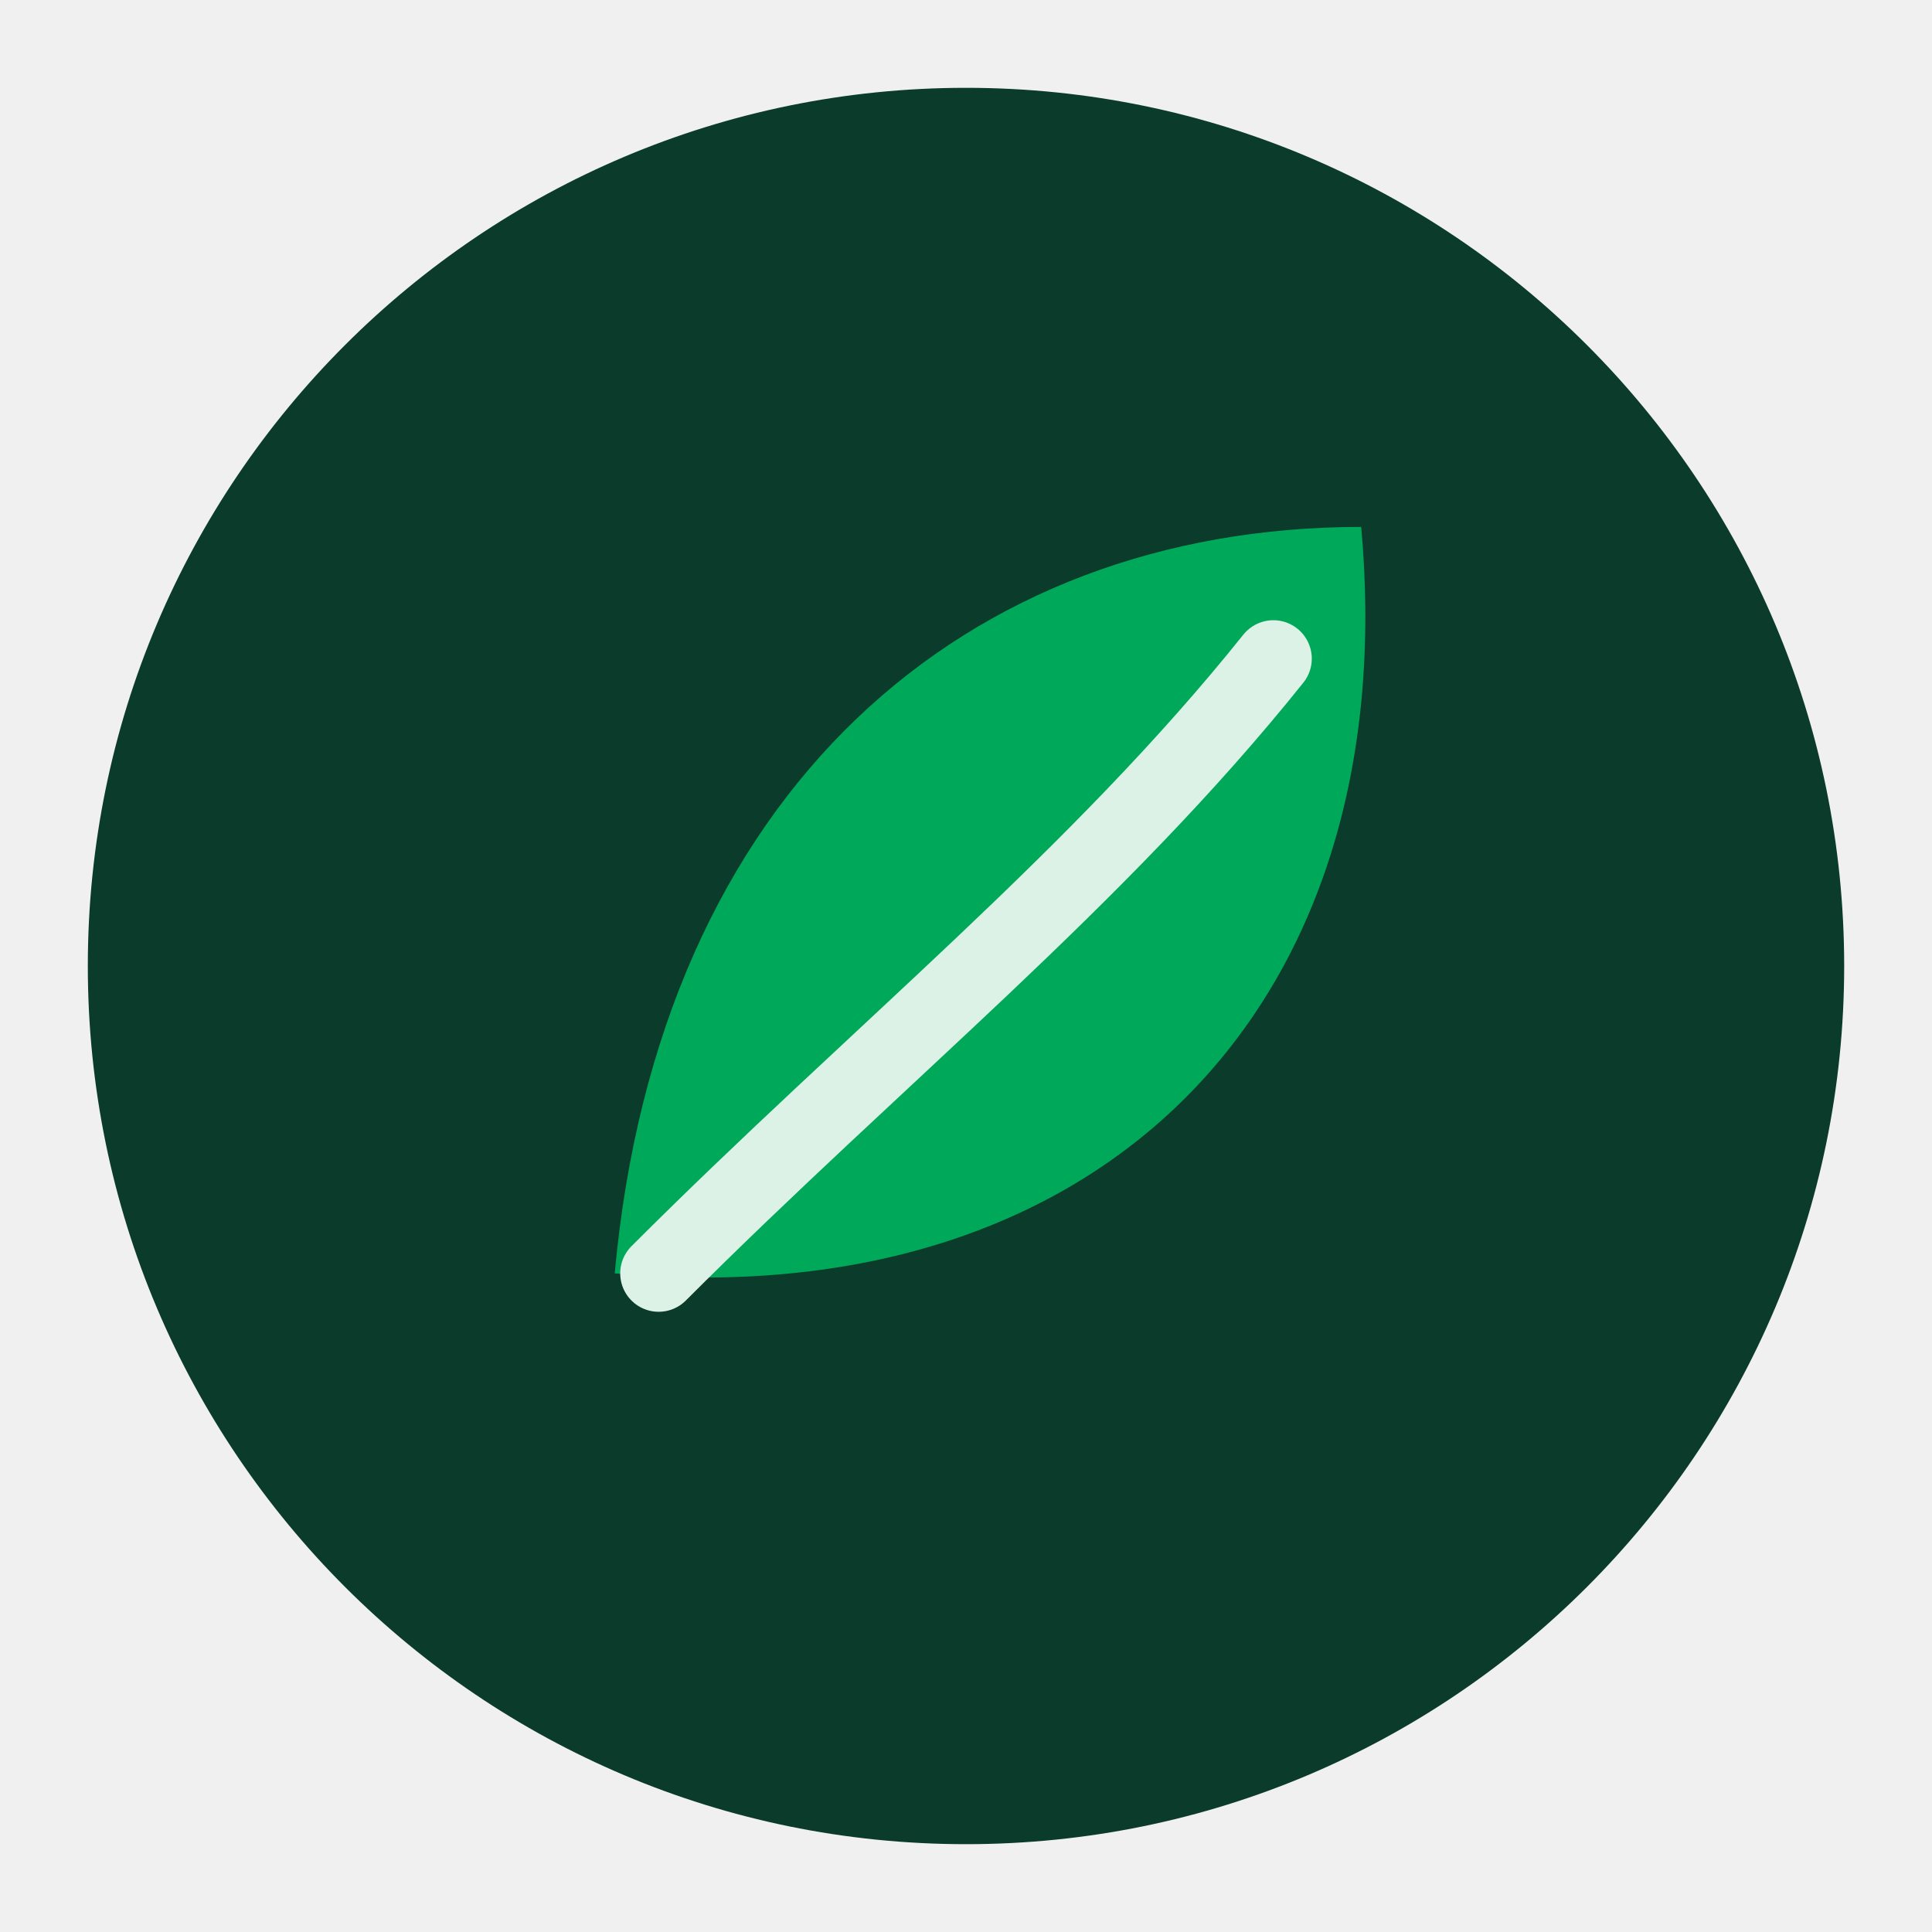
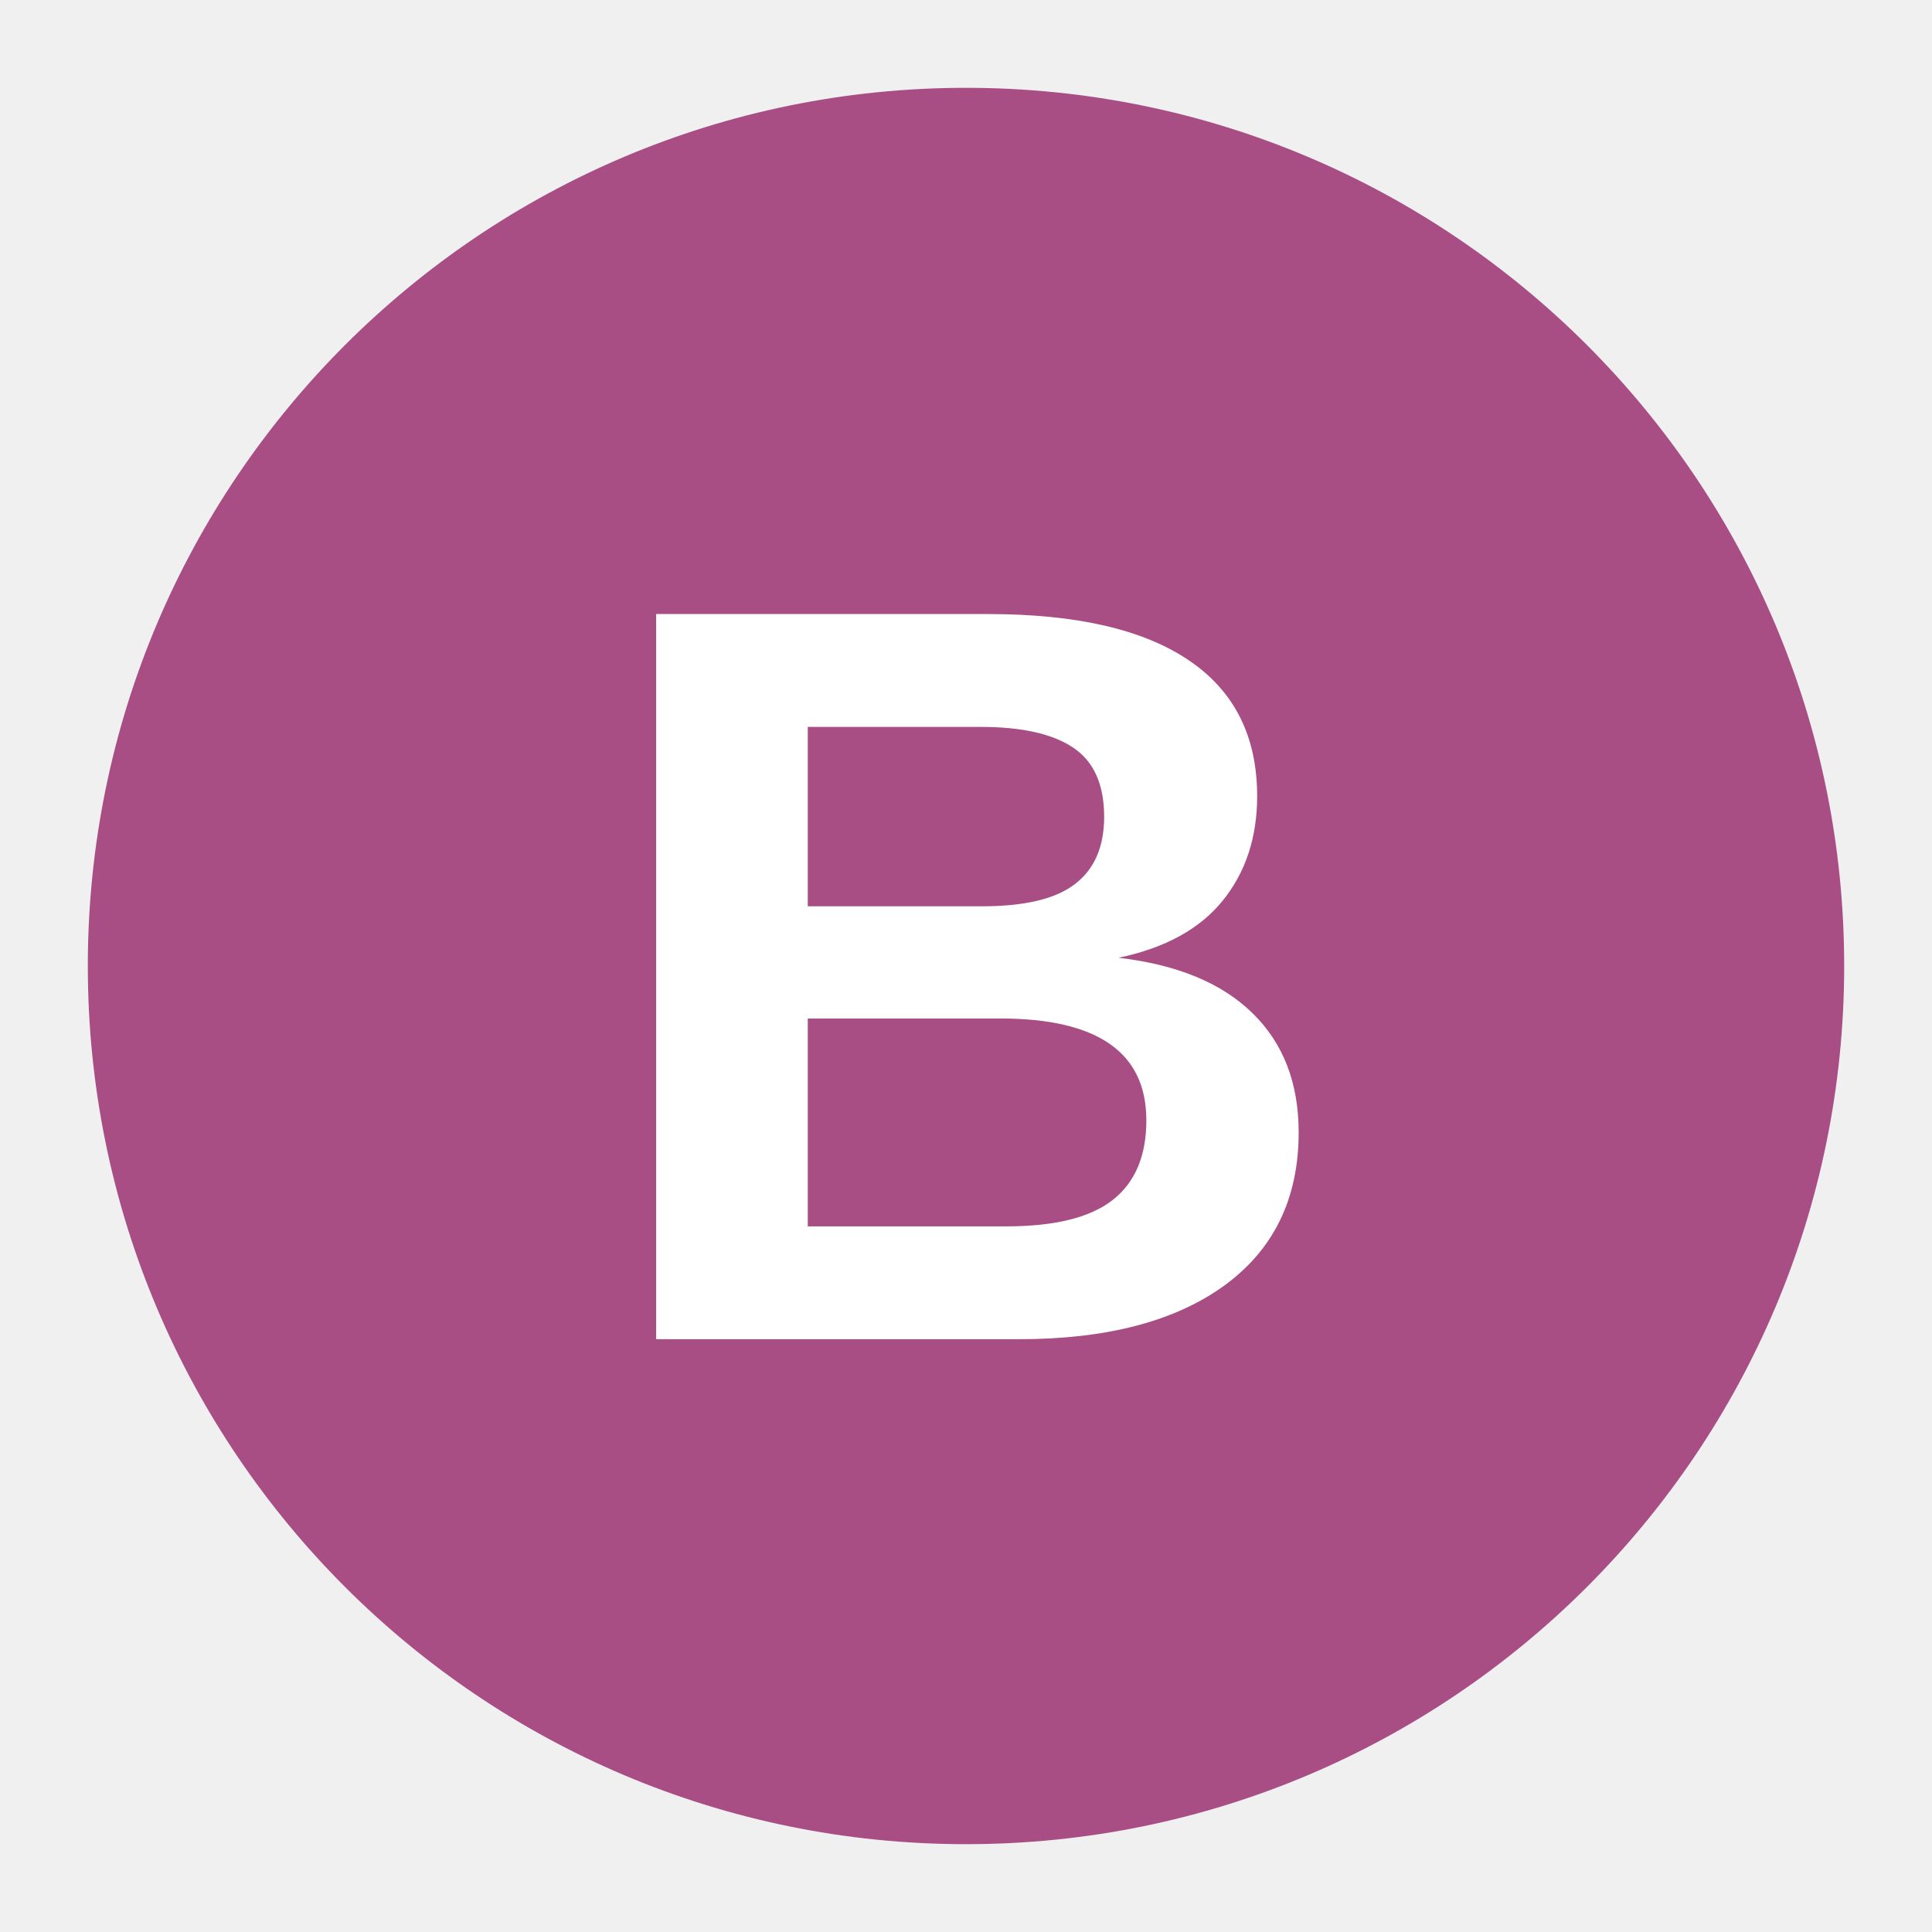
<svg xmlns="http://www.w3.org/2000/svg" viewBox="0 0 88 88" role="img" aria-label="Grupo Boticário">
-   <circle cx="44" cy="44" r="40" fill="#0B3B2A" />
-   <path d="M62 24 C44 24 30 36 28 58 C50 60 64 46 62 24 Z" fill="#00A859" />
-   <path d="M30 58 C40 48 50 40 58 30" stroke="#DCF2E6" stroke-width="3.5" stroke-linecap="round" fill="none" />
+   <circle cx="44" cy="44" r="40" fill="#A84E84" />
+   <text x="44" y="61" text-anchor="middle" font-family="Poppins, Avenir Next, Arial, sans-serif" font-size="48" font-weight="800" fill="#FFFFFF">B</text>
</svg>
